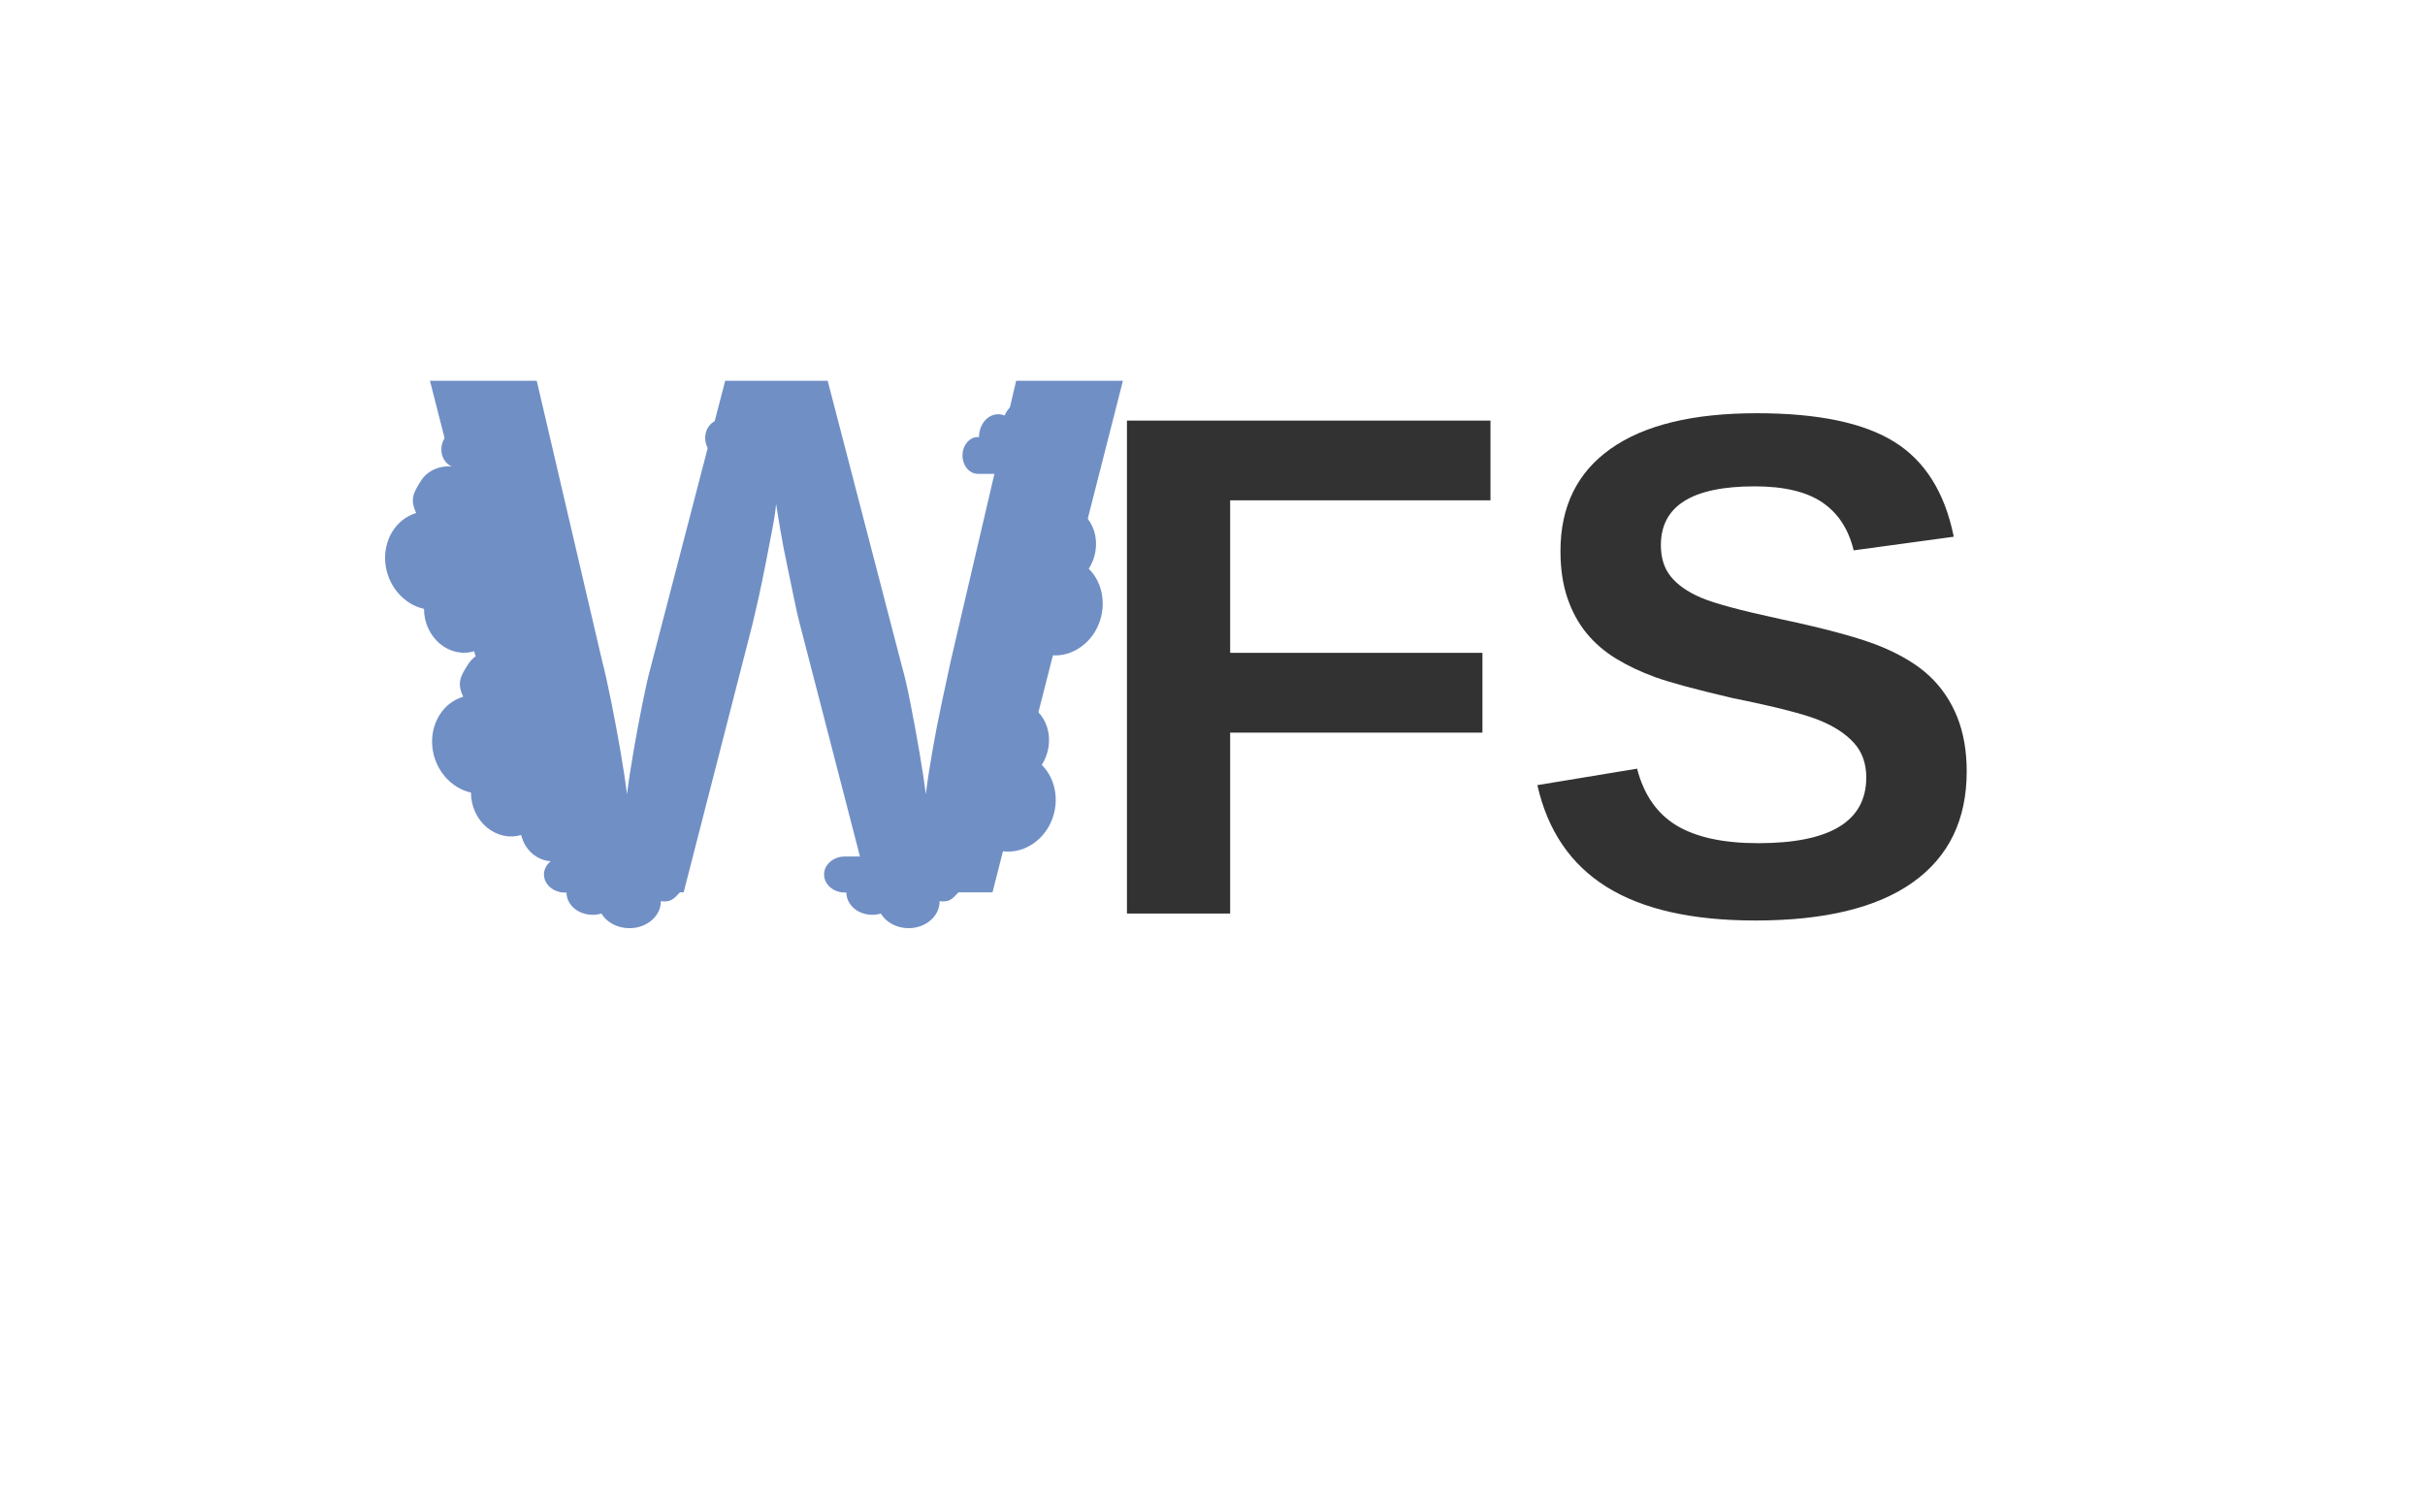
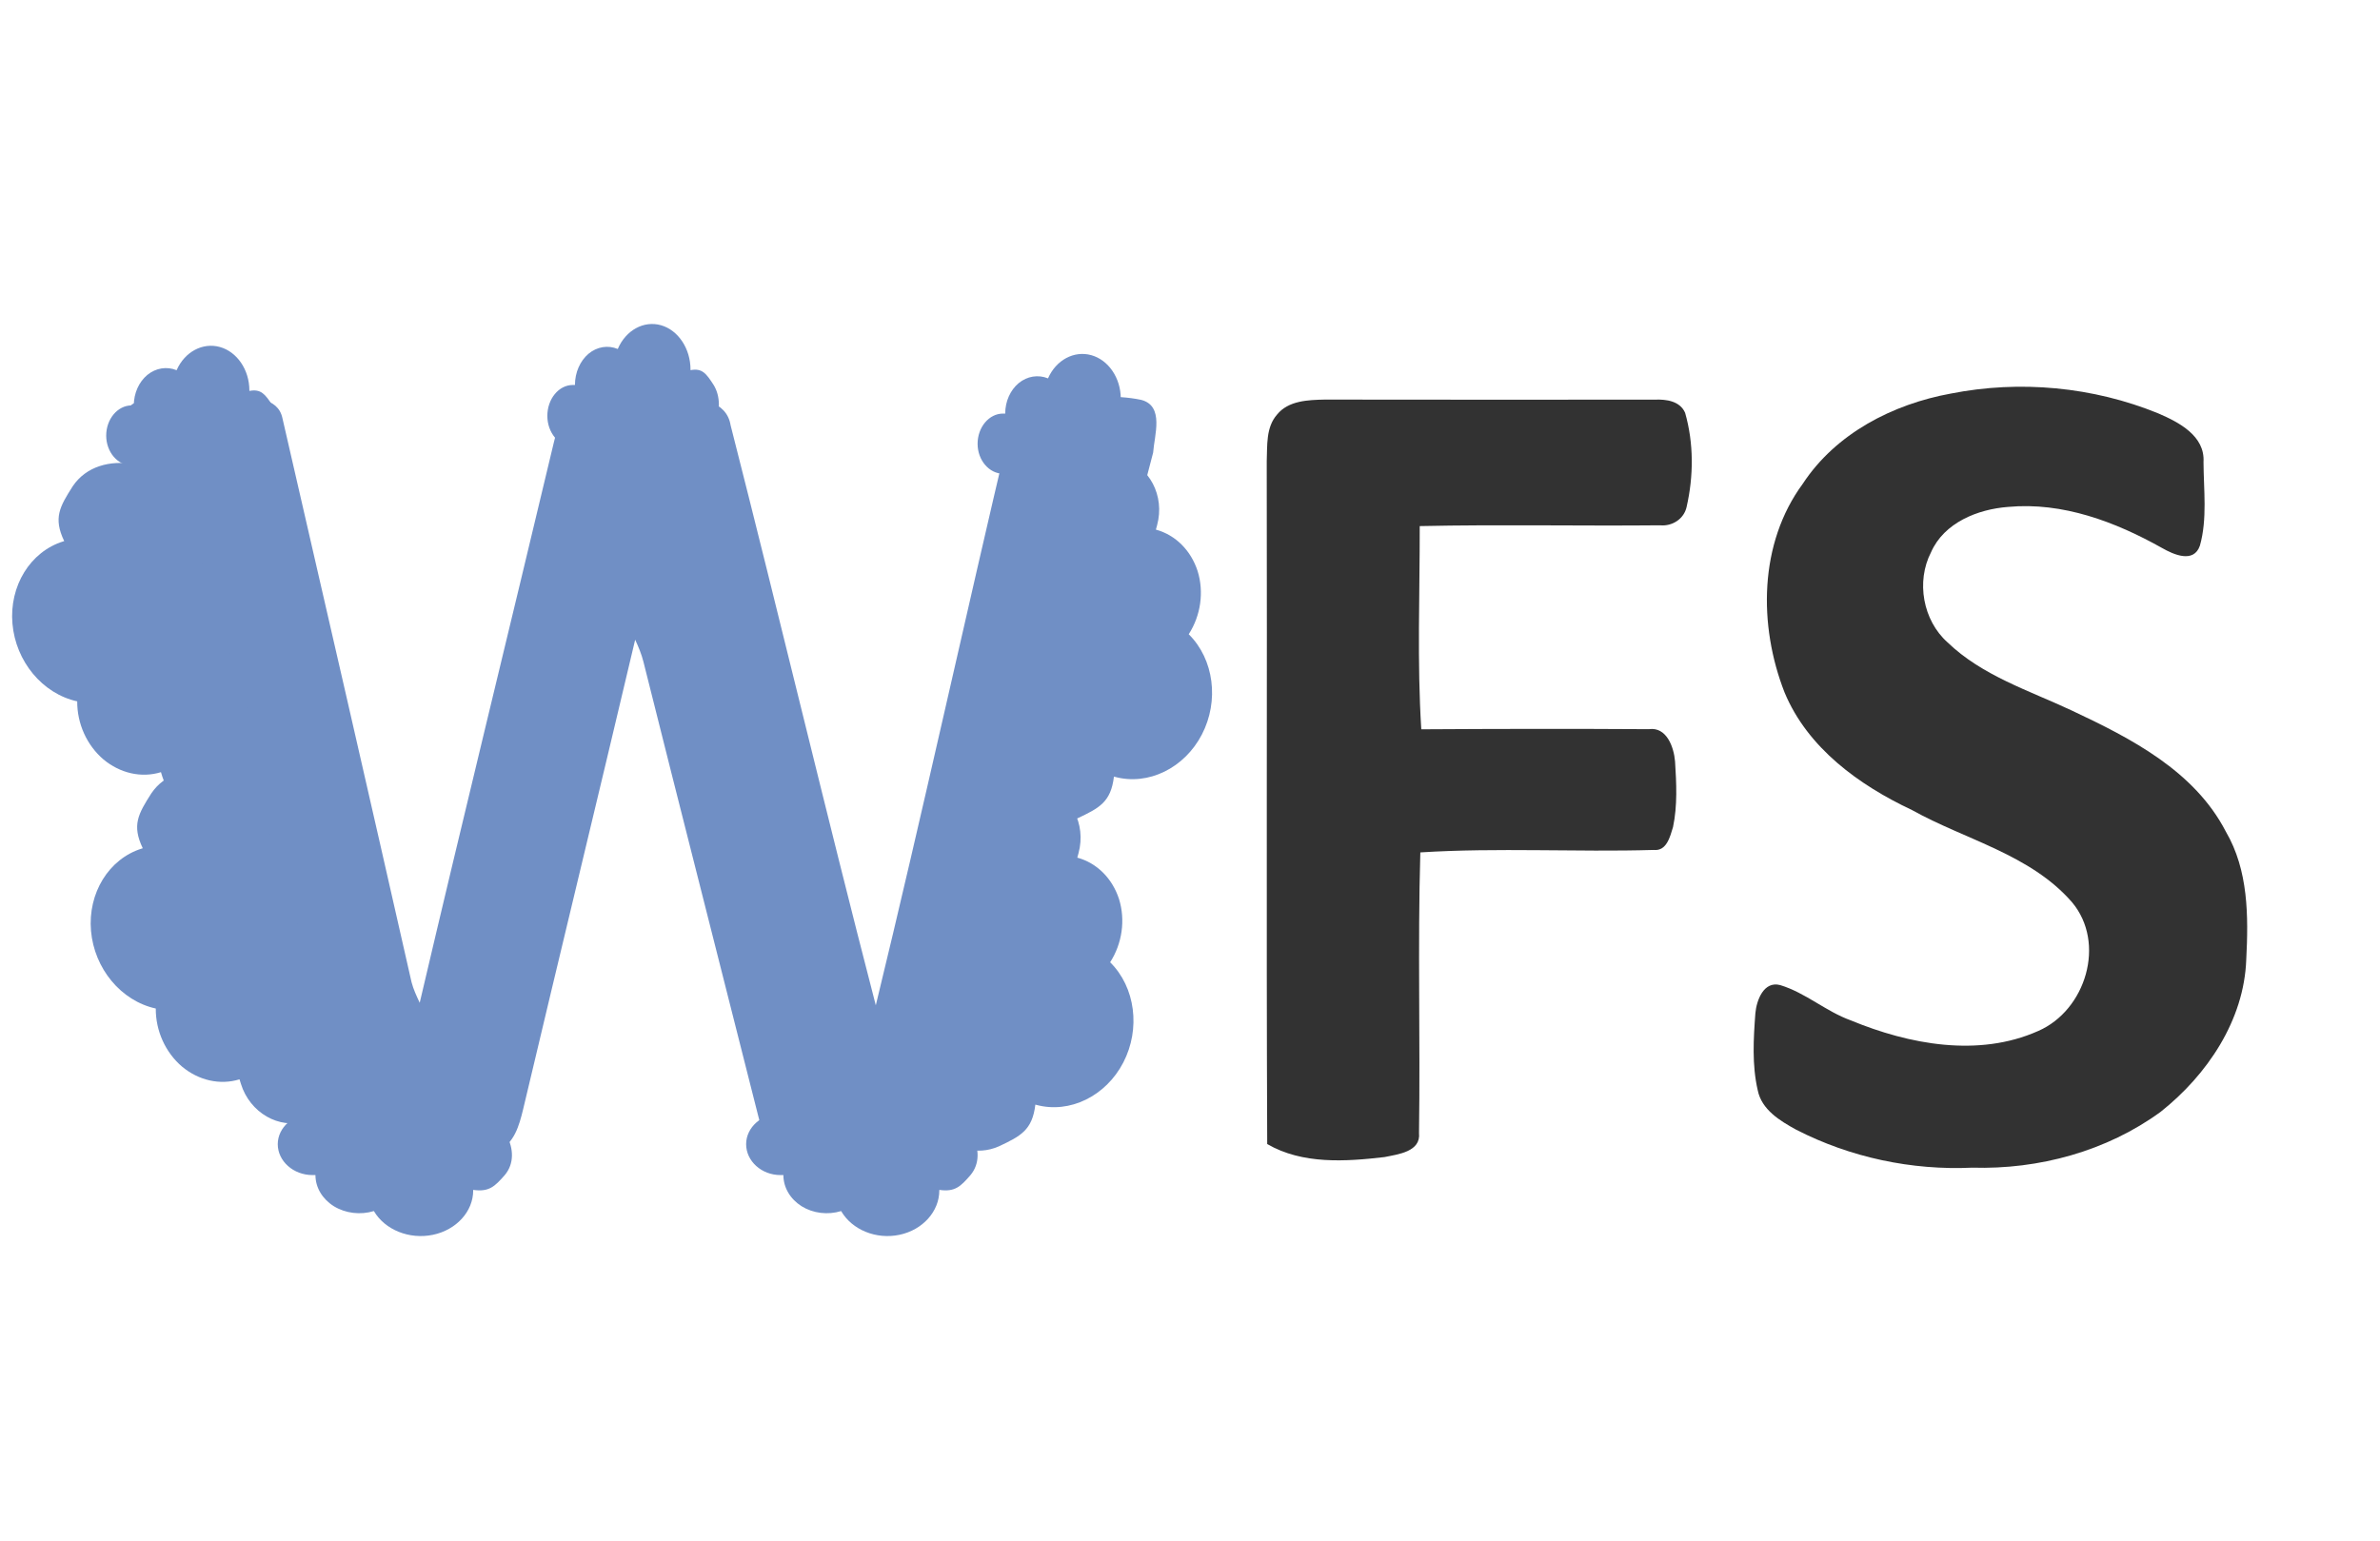
- <svg xmlns="http://www.w3.org/2000/svg" width="1489" height="928" xml:space="preserve" overflow="hidden">
+ <svg xmlns="http://www.w3.org/2000/svg" width="874" height="566" xml:space="preserve" overflow="hidden">
  <defs>
    <clipPath id="clip0">
-       <rect x="1005" y="678" width="1489" height="928" />
+       <rect x="1490" y="895" width="874" height="566" />
    </clipPath>
  </defs>
-   <g clip-path="url(#clip0)" transform="translate(-1005 -678)">
-     <path d="M53.648 21.901 52.862 21.901 52.862 21.901C52.862 17.409 50.976 13.282 47.911 10.715 44.767 8.147 40.759 7.505 37.144 8.973 34.157 2.187 27.556-1.297 21.268 0.445 14.981 2.187 10.423 8.789 10.423 16.4L10.423 16.583C6.1 15.758 4.601 17.867 1.928 21.901-0.665 26.028-0.431 31.438 1.377 36.023 3.263 40.607 3.664 43.633 7.987 43.908L7.987 44 53.569 44C58.756 44 63 39.048 63 32.997 63 26.945 58.835 21.901 53.648 21.901Z" fill="#708FC5" fill-rule="evenodd" transform="matrix(-1 0 0 1 1501 914)" />
-     <text fill="#323232" font-family="Arial,Arial_MSFontService,sans-serif" font-weight="700" font-size="440" transform="matrix(1 0 0 1 1667.53 1239)">FS</text>
-     <text fill="#708FC5" font-family="Calibri,Calibri_MSFontService,sans-serif" font-weight="700" font-size="440" transform="matrix(1 0 0 1 1269.01 1226)">W</text>
-     <path d="M53.648 21.901 52.862 21.901 52.862 21.901C52.862 17.409 50.976 13.282 47.91 10.715 44.767 8.147 40.759 7.505 37.144 8.973 34.157 2.187 27.556-1.297 21.268 0.445 14.981 2.187 10.423 8.789 10.423 16.4L10.423 16.583C6.1 15.758 4.601 17.867 1.928 21.901-0.665 26.028-0.431 31.438 1.377 36.023 3.263 40.607 3.664 43.633 7.987 43.908L7.987 44 53.569 44C58.756 44 63 39.048 63 32.997 63 26.945 58.835 21.901 53.648 21.901Z" fill="#708FC5" fill-rule="evenodd" transform="matrix(-1 0 0 1 1339 921)" />
-     <path d="M53.648 22.399 52.862 22.399 52.862 22.399C52.862 17.804 50.976 13.584 47.91 10.958 44.767 8.332 40.759 7.676 37.144 9.176 34.157 2.237 27.556-1.327 21.268 0.455 14.981 2.237 10.423 8.989 10.423 16.773L10.423 16.96C6.1 16.116 4.601 18.273 1.928 22.399-0.665 26.619-0.431 32.152 1.377 36.841 3.263 41.53 3.664 44.625 7.987 44.906L7.987 45 53.569 45C58.756 45 63 39.936 63 33.746 63 27.557 58.835 22.399 53.648 22.399Z" fill="#708FC5" fill-rule="evenodd" transform="matrix(-1 0 0 1 1659 924)" />
-     <path d="M1351.77 1226.1 1352.84 1226.1 1352.84 1226.1C1352.84 1230.59 1355.41 1234.72 1359.6 1237.29 1363.89 1239.85 1369.36 1240.49 1374.3 1239.03 1378.37 1245.81 1387.38 1249.3 1395.97 1247.56 1404.55 1245.81 1410.77 1239.21 1410.77 1231.6L1410.77 1231.42C1416.67 1232.24 1418.72 1230.13 1422.37 1226.1 1425.91 1221.97 1425.59 1216.56 1423.12 1211.98 1420.55 1207.39 1420 1204.37 1414.1 1204.09L1414.1 1204 1351.87 1204C1344.79 1204 1339 1208.95 1339 1215 1339 1221.06 1344.69 1226.1 1351.77 1226.1Z" fill="#708FC5" fill-rule="evenodd" />
-     <path d="M1523.62 1226.1 1524.68 1226.1 1524.68 1226.1C1524.68 1230.59 1527.22 1234.72 1531.36 1237.29 1535.6 1239.85 1541.01 1240.49 1545.89 1239.03 1549.91 1245.81 1558.82 1249.3 1567.3 1247.56 1575.79 1245.81 1581.94 1239.21 1581.94 1231.6L1581.94 1231.42C1587.77 1232.24 1589.79 1230.13 1593.4 1226.1 1596.9 1221.97 1596.58 1216.56 1594.14 1211.98 1591.6 1207.39 1591.06 1204.37 1585.22 1204.09L1585.22 1204 1523.72 1204C1516.73 1204 1511 1208.95 1511 1215 1511 1221.06 1516.62 1226.1 1523.62 1226.1Z" fill="#708FC5" fill-rule="evenodd" />
-     <path d="M115.764 36.79 114.068 36.79 114.068 36.79C114.068 29.242 109.998 22.311 103.384 17.998 96.6 13.686 87.951 12.607 80.15 15.072 73.706 3.674 59.461-2.179 45.894 0.747 32.327 3.674 22.491 14.764 22.491 27.548L22.491 27.856C13.164 26.47 9.927 30.012 4.161 36.79-1.435 43.721-0.93 52.808 2.971 60.51 7.041 68.211 7.907 73.294 17.234 73.756L17.234 73.91 115.594 73.91C126.787 73.91 135.945 65.593 135.945 55.427 135.945 45.261 126.956 36.79 115.764 36.79Z" fill="#708FC5" fill-rule="evenodd" transform="matrix(0.294767 0.955569 0.955569 -0.294767 1227.33 979.771)" />
-     <path d="M115.764 36.79 114.068 36.79 114.068 36.79C114.068 29.242 109.998 22.311 103.384 17.998 96.6 13.686 87.951 12.607 80.15 15.072 73.706 3.674 59.461-2.179 45.894 0.747 32.327 3.674 22.491 14.764 22.491 27.548L22.491 27.856C13.164 26.47 9.927 30.012 4.161 36.79-1.435 43.721-0.93 52.808 2.971 60.51 7.041 68.211 7.907 73.294 17.234 73.756L17.234 73.91 115.594 73.91C126.787 73.91 135.945 65.593 135.945 55.427 135.945 45.261 126.956 36.79 115.764 36.79Z" fill="#708FC5" fill-rule="evenodd" transform="matrix(0.294767 0.955569 0.955569 -0.294767 1256.18 1092.59)" />
-     <path d="M115.764 36.79 114.068 36.79 114.068 36.79C114.068 29.242 109.998 22.311 103.384 17.998 96.6 13.686 87.951 12.607 80.15 15.072 73.706 3.674 59.461-2.179 45.894 0.747 32.327 3.674 22.491 14.764 22.491 27.548L22.491 27.856C13.164 26.47 9.927 30.012 4.161 36.79-1.435 43.721-0.93 52.808 2.971 60.51 7.041 68.211 7.907 73.294 17.234 73.756L17.234 73.91 115.594 73.91C126.787 73.91 135.945 65.593 135.945 55.427 135.945 45.261 126.956 36.79 115.764 36.79Z" fill="#708FC5" fill-rule="evenodd" transform="matrix(0.262352 -0.964972 -0.964972 -0.262352 1667.05 1108.56)" />
-     <path d="M115.764 36.79 114.068 36.79 114.068 36.79C114.068 29.242 109.998 22.311 103.384 17.998 96.6 13.686 87.951 12.607 80.15 15.072 73.706 3.674 59.461-2.179 45.894 0.747 32.327 3.674 22.491 14.764 22.491 27.548L22.491 27.856C13.164 26.47 9.927 30.012 4.161 36.79-1.435 43.721-0.93 52.808 2.971 60.51 7.041 68.211 7.907 73.294 17.234 73.756L17.234 73.91 115.594 73.91C126.787 73.91 135.945 65.593 135.945 55.427 135.945 45.261 126.956 36.79 115.764 36.79Z" fill="#708FC5" fill-rule="evenodd" transform="matrix(0.262352 -0.964972 -0.964972 -0.262352 1638.19 1229.04)" />
+   <g clip-path="url(#clip0)" transform="translate(-1490 -895)">
+     <path d="M716.372 144.507C741.755 139.488 768.658 141.997 792.61 151.794 800.139 155.03 809.782 160.028 809.187 169.648 809.231 179.797 810.64 190.475 807.866 200.337 805.599 206.92 798.224 203.64 793.953 201.196 776.825 191.575 757.452 184.266 737.462 186.116 726.278 186.952 713.928 191.884 709.129 202.759 703.581 213.525 706.135 227.768 715.183 235.848 727.886 248.088 745.079 253.504 760.732 260.835 782.527 271.072 805.841 283.004 817.399 305.35 825.699 319.527 825.699 336.391 824.884 352.33 824.092 374.631 810.53 394.665 793.469 408.204 773.677 422.668 748.69 429.449 724.297 428.722 702.04 429.757 679.496 424.98 659.661 414.809 653.717 411.55 646.914 407.478 645.483 400.279 643.348 391.032 643.92 381.368 644.624 371.967 645.065 367.256 647.685 360.079 653.739 361.686 663.051 364.504 670.536 371.373 679.694 374.653 701.071 383.481 726.543 388.302 748.448 378.55 765.95 370.977 773.545 346.21 760.842 331.195 745.564 313.671 721.765 308.366 702.106 297.402 682.689 288.266 663.844 274.66 655.346 254.252 645.703 229.64 645.901 199.523 662.016 177.64 674.147 159.147 695.039 148.404 716.372 144.507Z" fill="#323232" transform="matrix(1 0 0 1.00037 1490 895)" />
+     <path d="M468.966 152.212C473.149 147.061 480.392 146.841 486.468 146.709 526.888 146.775 567.307 146.753 607.727 146.731 611.888 146.555 616.951 147.237 618.823 151.574 622.015 162.758 621.949 174.8 619.373 186.116 618.426 190.519 614.089 193.293 609.686 192.874 580.252 193.161 550.796 192.522 521.362 193.161 521.406 218.016 520.371 242.937 521.934 267.77 549.783 267.594 577.632 267.55 605.482 267.726 612.042 266.779 614.684 274.308 615.124 279.548 615.631 287.561 616.049 295.773 614.376 303.676 613.297 307.177 612.042 312.57 607.309 312.064 578.755 312.901 550.114 311.162 521.582 312.967 520.591 347.288 521.604 381.654 521.098 415.975 521.846 422.888 513.37 423.813 508.439 424.826 494.129 426.499 478.278 427.555 465.355 420.048 465.003 336.501 465.355 252.954 465.179 169.428 465.421 163.572 464.827 156.946 468.966 152.212Z" fill="#323232" transform="matrix(1 0 0 1.00037 1490 895)" />
+     <path d="M50.591 147.413C62.061 144.177 74.257 146.356 86.013 145.762 92.331 146.048 102.018 145.542 103.713 153.511 119.608 222.529 135.481 291.568 151.134 360.629 151.816 363.249 152.983 365.715 154.128 368.181 170.243 299.45 187.084 230.894 203.442 162.207 204.939 156.483 206.171 148.69 213.15 147.325 224.818 144.507 236.993 146.114 248.881 145.828 256.366 145.872 266.823 147.017 268.298 156.131 286.395 227.042 303.258 298.283 321.619 369.105 338.857 298.195 354.399 226.822 371.219 155.779 372.408 146.929 382.336 145.718 389.535 145.784 399.354 146.07 409.393 144.749 419.08 146.819 427.665 149.042 423.901 159.852 423.461 166.192 402.568 246.415 380.993 326.484 360.057 406.685 358.538 412.739 356.315 419.74 349.952 422.294 342.313 425.266 333.925 425.618 325.802 425.86 313.099 425.86 300.044 426.543 287.737 422.888 282.19 421.149 279.79 415.315 278.557 410.186 264.512 354.443 250.246 298.745 236.288 242.981 235.584 240.163 234.461 237.499 233.25 234.879 219.667 292.405 205.709 349.864 192.082 407.39 190.673 413.158 188.824 420.004 182.769 422.514 173.655 425.882 163.704 425.75 154.106 425.926 142.834 425.86 131.32 426.19 120.423 422.91 114.699 420.973 111.969 415.095 110.648 409.635 89.624 328.311 68.247 247.098 47.2 165.774 45.747 159.742 42.753 150.275 50.591 147.413Z" fill="#708FC5" transform="matrix(1 0 0 1.00037 1490 895)" />
+     <path d="M53.648 22.399 52.862 22.399 52.862 22.399C52.862 17.804 50.976 13.584 47.911 10.958 44.767 8.332 40.759 7.676 37.144 9.176 34.157 2.237 27.556-1.327 21.268 0.455 14.981 2.237 10.423 8.989 10.423 16.773L10.423 16.96C6.1 16.116 4.601 18.273 1.928 22.399-0.665 26.619-0.431 32.152 1.377 36.841 3.263 41.53 3.664 44.625 7.987 44.906L7.987 45 53.569 45C58.756 45 63 39.936 63 33.746 63 27.557 58.835 22.399 53.648 22.399Z" fill="#708FC5" fill-rule="evenodd" transform="matrix(-1 0 0 1 1754 1014)" />
+     <path d="M53.648 21.901 52.862 21.901 52.862 21.901C52.862 17.409 50.976 13.282 47.91 10.715 44.767 8.147 40.759 7.505 37.144 8.973 34.157 2.187 27.556-1.297 21.268 0.445 14.981 2.187 10.423 8.789 10.423 16.4L10.423 16.583C6.1 15.758 4.601 17.867 1.928 21.901-0.665 26.028-0.431 31.438 1.377 36.023 3.263 40.607 3.664 43.633 7.987 43.908L7.987 44 53.569 44C58.756 44 63 39.048 63 32.997 63 26.945 58.835 21.901 53.648 21.901Z" fill="#708FC5" fill-rule="evenodd" transform="matrix(-1 0 0 1 1592 1022)" />
+     <path d="M53.648 21.901 52.862 21.901 52.862 21.901C52.862 17.409 50.976 13.282 47.91 10.715 44.767 8.147 40.759 7.505 37.144 8.973 34.157 2.187 27.556-1.297 21.268 0.445 14.981 2.187 10.423 8.789 10.423 16.4L10.423 16.583C6.1 15.758 4.601 17.867 1.928 21.901-0.665 26.028-0.431 31.438 1.377 36.023 3.263 40.607 3.664 43.633 7.987 43.908L7.987 44 53.569 44C58.756 44 63 39.048 63 32.997 63 26.945 58.835 21.901 53.648 21.901Z" fill="#708FC5" fill-rule="evenodd" transform="matrix(-1 0 0 1 1912 1025)" />
+     <path d="M1604.77 1326.6 1605.84 1326.6 1605.84 1326.6C1605.84 1331.2 1608.41 1335.42 1612.6 1338.04 1616.89 1340.67 1622.36 1341.32 1627.3 1339.82 1631.37 1346.76 1640.38 1350.33 1648.97 1348.54 1657.55 1346.76 1663.77 1340.01 1663.77 1332.23L1663.77 1332.04C1669.67 1332.88 1671.72 1330.73 1675.37 1326.6 1678.91 1322.38 1678.59 1316.85 1676.12 1312.16 1673.55 1307.47 1673 1304.38 1667.1 1304.09L1667.1 1304 1604.87 1304C1597.79 1304 1592 1309.06 1592 1315.25 1592 1321.44 1597.69 1326.6 1604.77 1326.6Z" fill="#708FC5" fill-rule="evenodd" />
+     <path d="M1776.62 1326.6 1777.68 1326.6 1777.68 1326.6C1777.68 1331.2 1780.22 1335.42 1784.36 1338.04 1788.6 1340.67 1794.01 1341.32 1798.89 1339.82 1802.91 1346.76 1811.82 1350.33 1820.3 1348.54 1828.79 1346.76 1834.94 1340.01 1834.94 1332.23L1834.94 1332.04C1840.77 1332.88 1842.79 1330.73 1846.4 1326.6 1849.9 1322.38 1849.58 1316.85 1847.14 1312.16 1844.6 1307.47 1844.06 1304.38 1838.22 1304.09L1838.22 1304 1776.72 1304C1769.73 1304 1764 1309.06 1764 1315.25 1764 1321.44 1769.62 1326.6 1776.62 1326.6Z" fill="#708FC5" fill-rule="evenodd" />
+     <path d="M115.764 36.79 114.068 36.79 114.068 36.79C114.068 29.242 109.998 22.311 103.384 17.998 96.6 13.686 87.951 12.607 80.15 15.072 73.706 3.674 59.461-2.179 45.894 0.747 32.327 3.674 22.491 14.764 22.491 27.548L22.491 27.856C13.164 26.47 9.927 30.012 4.161 36.79-1.435 43.721-0.93 52.808 2.971 60.51 7.041 68.211 7.907 73.294 17.234 73.756L17.234 73.91 115.594 73.91C126.787 73.91 135.945 65.593 135.945 55.427 135.945 45.261 126.956 36.79 115.764 36.79Z" fill="#708FC5" fill-rule="evenodd" transform="matrix(0.294767 0.955569 0.955569 -0.294767 1480.33 1080.46)" />
+     <path d="M115.764 36.79 114.068 36.79 114.068 36.79C114.068 29.242 109.998 22.311 103.384 17.998 96.6 13.686 87.951 12.607 80.15 15.072 73.706 3.674 59.461-2.179 45.894 0.747 32.327 3.674 22.491 14.764 22.491 27.548L22.491 27.856C13.164 26.47 9.927 30.012 4.161 36.79-1.435 43.721-0.93 52.808 2.971 60.51 7.041 68.211 7.907 73.294 17.234 73.756L17.234 73.91 115.594 73.91C126.787 73.91 135.945 65.593 135.945 55.427 135.945 45.261 126.956 36.79 115.764 36.79Z" fill="#708FC5" fill-rule="evenodd" transform="matrix(0.294767 0.955569 0.955569 -0.294767 1509.18 1193.28)" />
+     <path d="M115.764 36.79 114.068 36.79 114.068 36.79C114.068 29.242 109.998 22.311 103.384 17.998 96.6 13.686 87.951 12.607 80.15 15.072 73.706 3.674 59.461-2.179 45.894 0.747 32.327 3.674 22.491 14.764 22.491 27.548L22.491 27.856C13.164 26.47 9.927 30.012 4.161 36.79-1.435 43.721-0.93 52.808 2.971 60.51 7.041 68.211 7.907 73.294 17.234 73.756L17.234 73.91 115.594 73.91C126.787 73.91 135.945 65.593 135.945 55.427 135.945 45.261 126.956 36.79 115.764 36.79Z" fill="#708FC5" fill-rule="evenodd" transform="matrix(0.262352 -0.964972 -0.964972 -0.262352 1920.05 1209.25)" />
+     <path d="M115.764 36.79 114.068 36.79 114.068 36.79C114.068 29.242 109.998 22.311 103.384 17.998 96.6 13.686 87.951 12.607 80.15 15.072 73.706 3.674 59.461-2.179 45.894 0.747 32.327 3.674 22.491 14.764 22.491 27.548L22.491 27.856C13.164 26.47 9.927 30.012 4.161 36.79-1.435 43.721-0.93 52.808 2.971 60.51 7.041 68.211 7.907 73.294 17.234 73.756L17.234 73.91 115.594 73.91C126.787 73.91 135.945 65.593 135.945 55.427 135.945 45.261 126.956 36.79 115.764 36.79Z" fill="#708FC5" fill-rule="evenodd" transform="matrix(0.262352 -0.964972 -0.964972 -0.262352 1891.19 1329.73)" />
  </g>
</svg>
